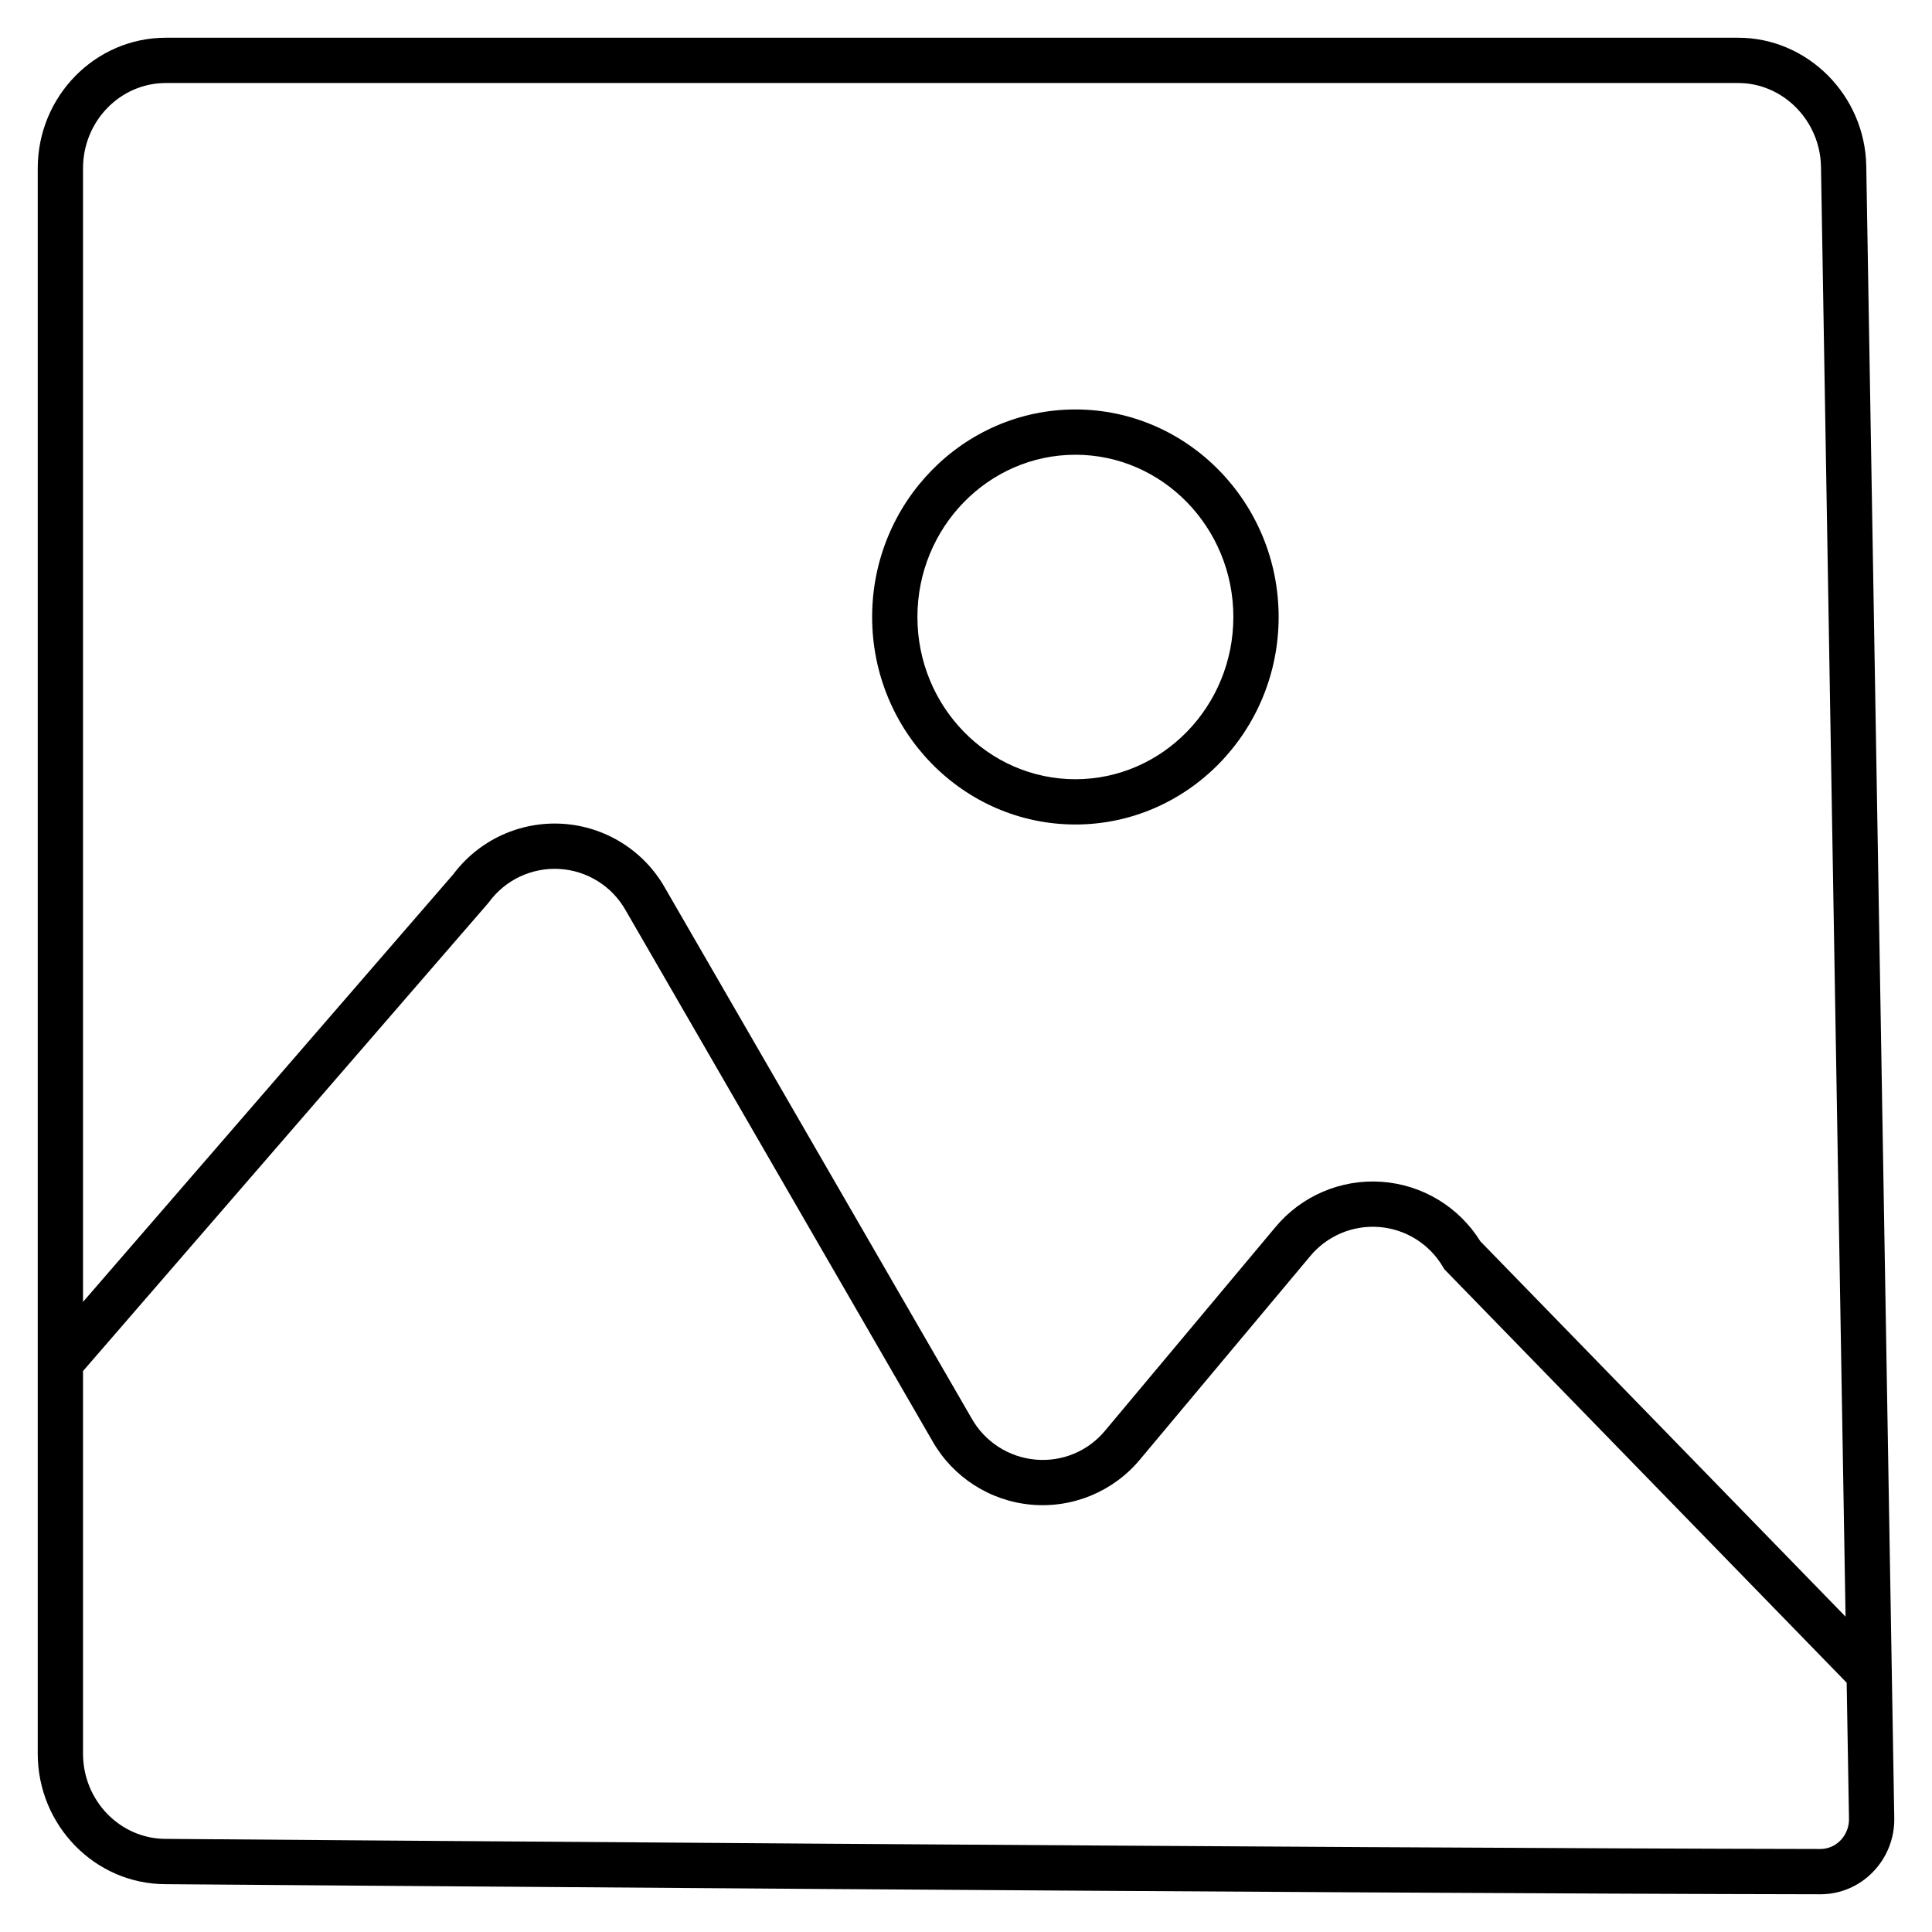
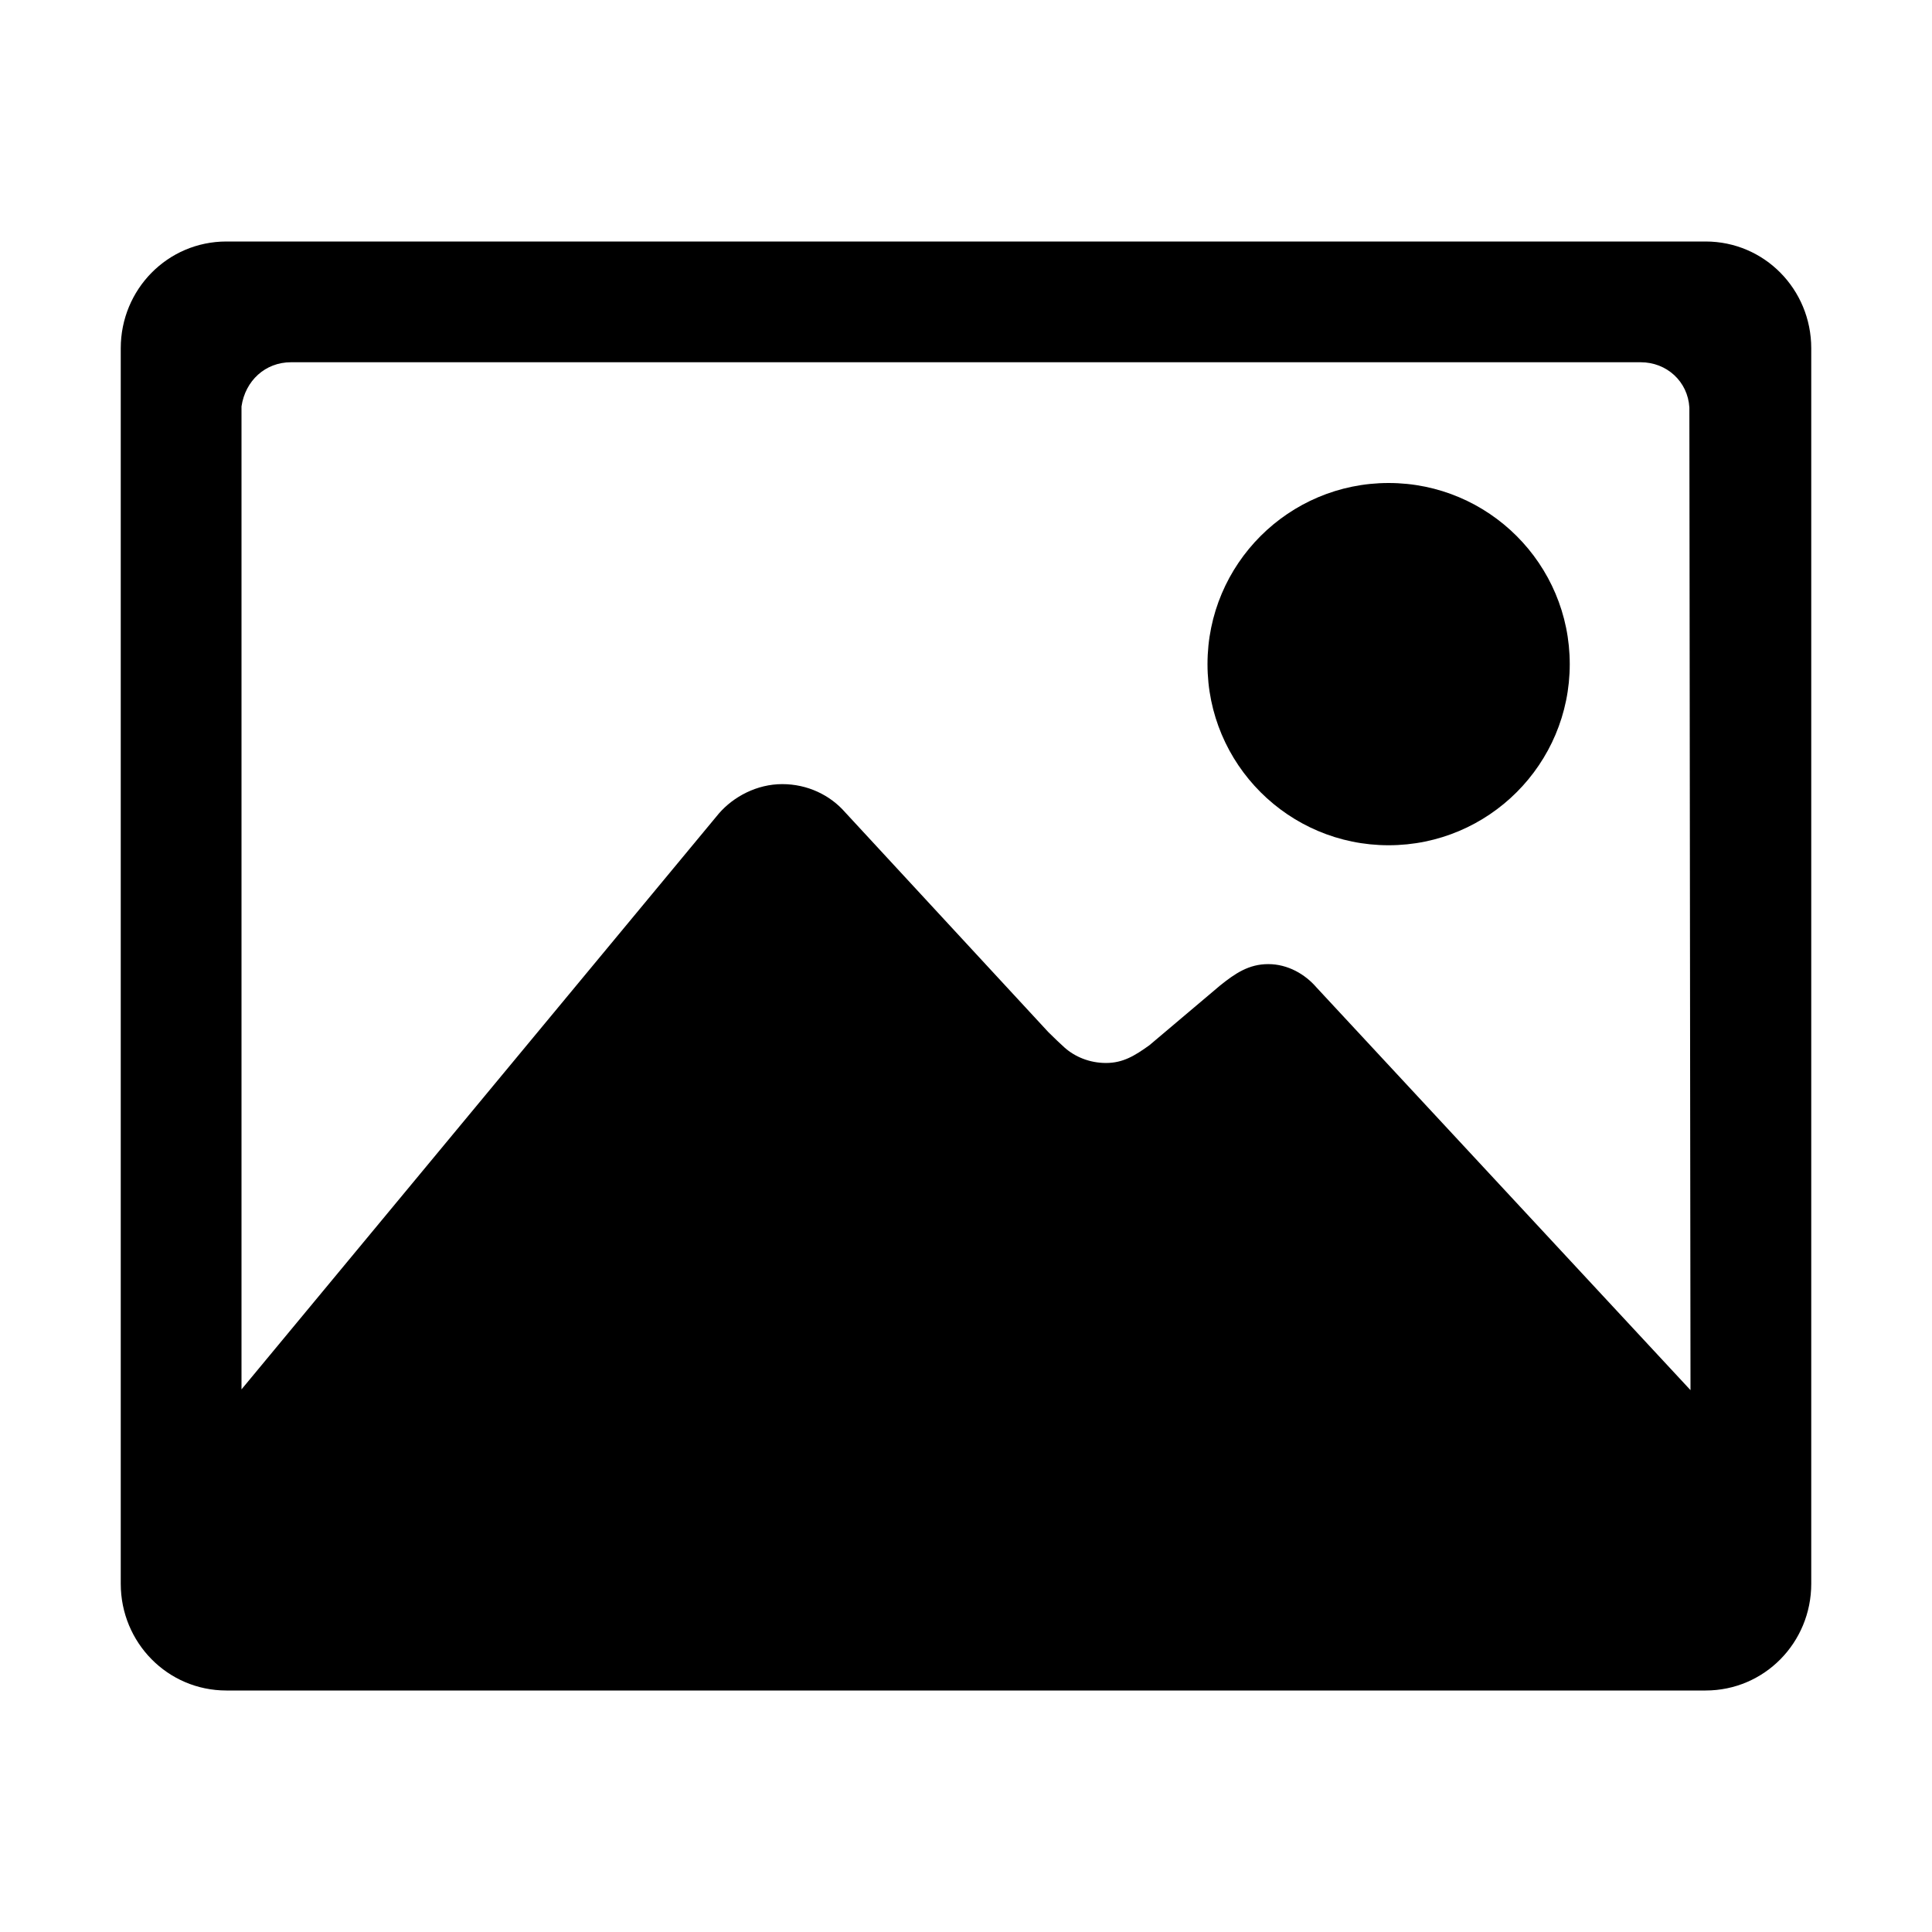
- <svg xmlns="http://www.w3.org/2000/svg" id="Guide" height="512" viewBox="0 0 512 512" width="512">
-   <g fill="rgb(0,0,0)">
-     <path d="m460.646 10h-416.708c-18.714 0-33.938 15.521-33.938 34.6v420.122c0 19.078 15.224 34.6 33.89 34.6 3.139.025 315.346 2.492 438.5 2.679h.03a19.282 19.282 0 0 0 13.827-5.813 19.917 19.917 0 0 0 5.753-14.418l-7.421-437.793c-.33-18.735-15.553-33.977-33.933-33.977zm-416.708 12h416.708c11.879 0 21.719 9.954 21.935 22.184l6.511 384.244-96.777-99.462a33.563 33.563 0 0 0 -54.35-3.721l-45.03 53.805a21.4 21.4 0 0 1 -18.452 7.764 21.636 21.636 0 0 1 -17.013-10.959l-81.253-140.576a33.583 33.583 0 0 0 -56.1-3.578l-98.117 113.313v-300.414c0-12.462 9.841-22.6 21.938-22.6zm443.767 465.764a7.377 7.377 0 0 1 -5.282 2.236h-.011c-123.12-.187-435.288-2.654-438.474-2.679-12.1 0-21.938-10.138-21.938-22.6v-101.375l107.321-123.946.271-.337a21.585 21.585 0 0 1 36.236 2.221l81.252 140.576a33.576 33.576 0 0 0 55.057 4.892l45.03-53.805a21.57 21.57 0 0 1 35.25 2.83l.356.591 106.615 109.572.612 36.028a8.007 8.007 0 0 1 -2.295 5.796z" />
-     <path d="m284.988 218.5c29.7 0 53.864-24.671 53.864-54.995s-24.164-54.995-53.864-54.995-53.863 24.671-53.863 54.995 24.163 54.995 53.863 54.995zm0-97.99c23.084 0 41.864 19.287 41.864 42.995s-18.78 43-41.864 43-41.863-19.288-41.863-42.995 18.775-42.996 41.863-42.996z" />
+ <svg xmlns="http://www.w3.org/2000/svg" height="512px" id="Layer_1" style="enable-background:new 0 0 512 512;" version="1.1" viewBox="0 0 512 512" width="512px" xml:space="preserve">
+   <g>
+     <path d="M368,224c26.5,0,48-21.5,48-48c0-26.5-21.5-48-48-48c-26.5,0-48,21.5-48,48C320,202.5,341.5,224,368,224z" />
+     <path d="M452,64H60c-15.6,0-28,12.7-28,28.3v327.4c0,15.6,12.4,28.3,28,28.3h392c15.6,0,28-12.7,28-28.3V92.3   C480,76.7,467.6,64,452,64z M348.9,261.7c-3-3.5-7.6-6.2-12.8-6.2c-5.1,0-8.7,2.4-12.8,5.7l-18.7,15.8c-3.9,2.8-7,4.7-11.5,4.7   c-4.3,0-8.2-1.6-11-4.1c-1-0.9-2.8-2.6-4.3-4.1L224,215.3c-4-4.6-10-7.5-16.7-7.5c-6.7,0-12.9,3.3-16.8,7.8L64,368.2V107.7   c1-6.8,6.3-11.7,13.1-11.7h357.7c6.9,0,12.5,5.1,12.9,12l0.3,260.4L348.9,261.7z" />
  </g>
</svg>
